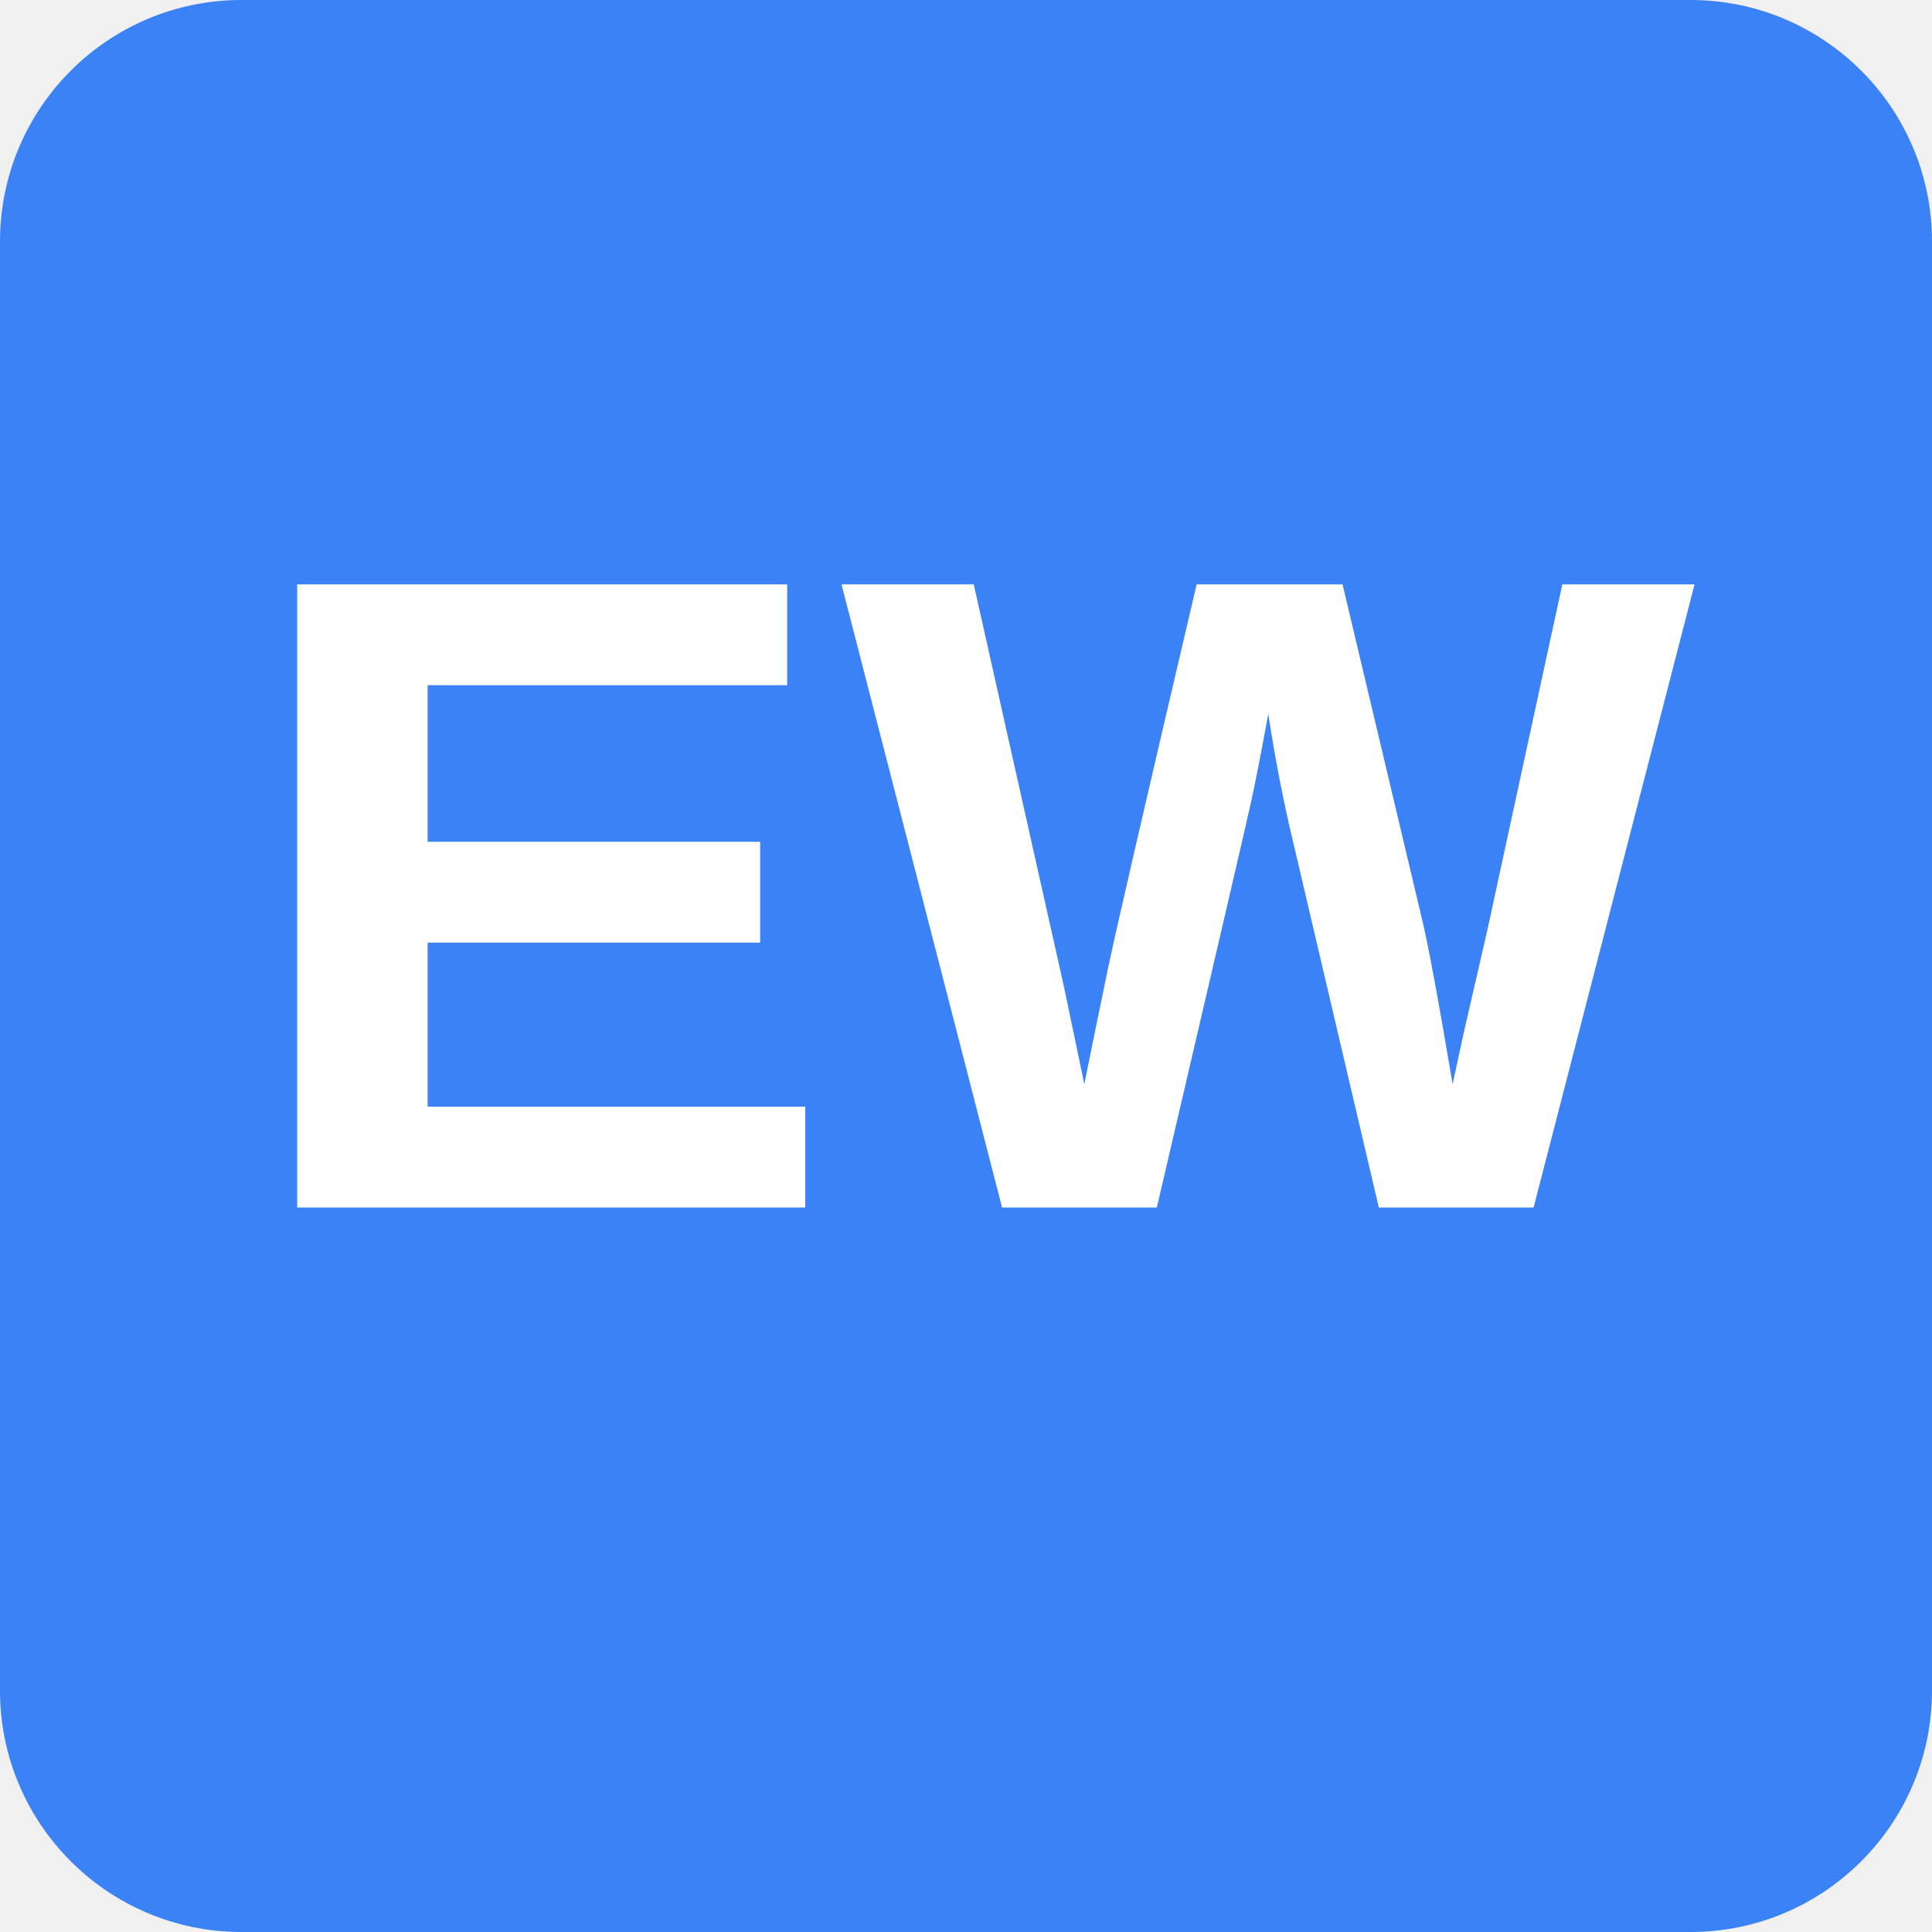
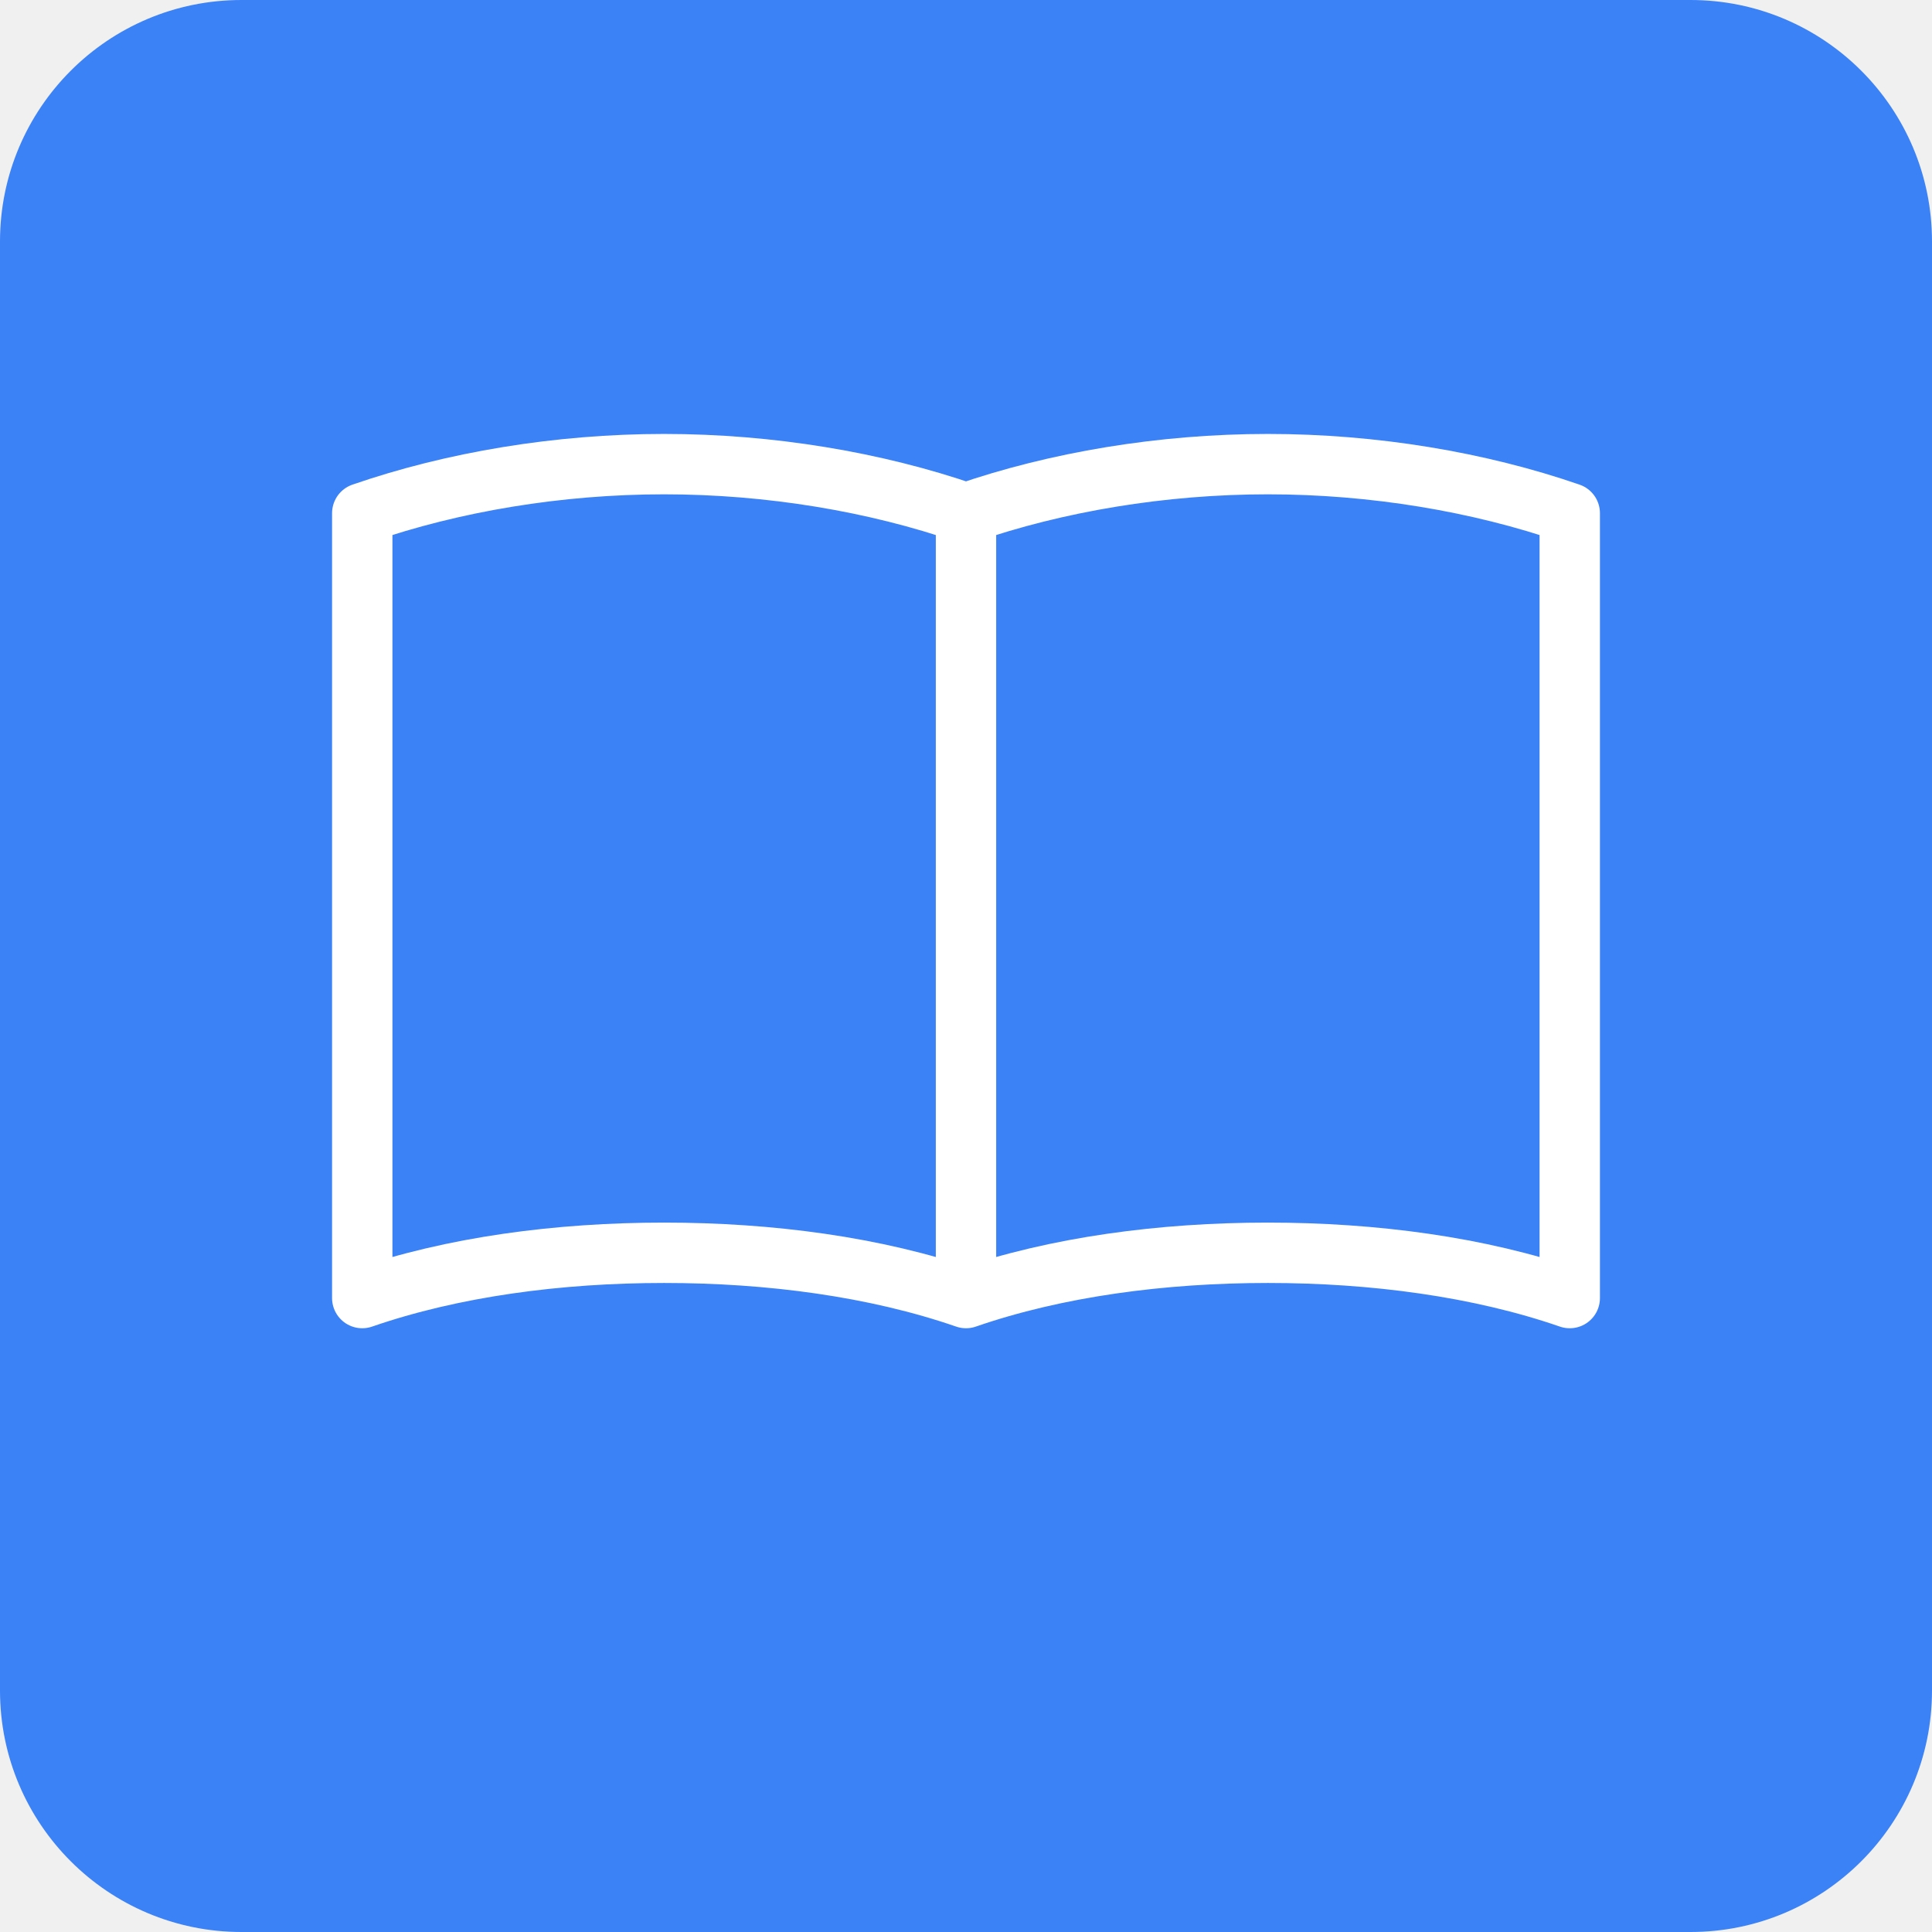
<svg xmlns="http://www.w3.org/2000/svg" viewBox="0 0 512 512" width="512" height="512">
  <rect width="512" height="512" rx="64" fill="#3b82f6" />
-   <text x="256" y="320" font-family="Arial, sans-serif" font-size="240" font-weight="bold" fill="white" text-anchor="middle">EW</text>
+   <g transform="translate(96, 96)" fill="none" stroke="white" stroke-width="16" stroke-linecap="round" stroke-linejoin="round">
+     <path d="M160 40v208m0-208C136 31.7 108 27 80 27S24 31.7 0 40v208c24-8.3 52-12 80-12s56 3.7 80 12m0-208c24-8.3 52-13 80-13s56 4.7 80 13v208c-24-8.3-52-12-80-12s-56 3.7-80 12" />
+   </g>
</svg>
